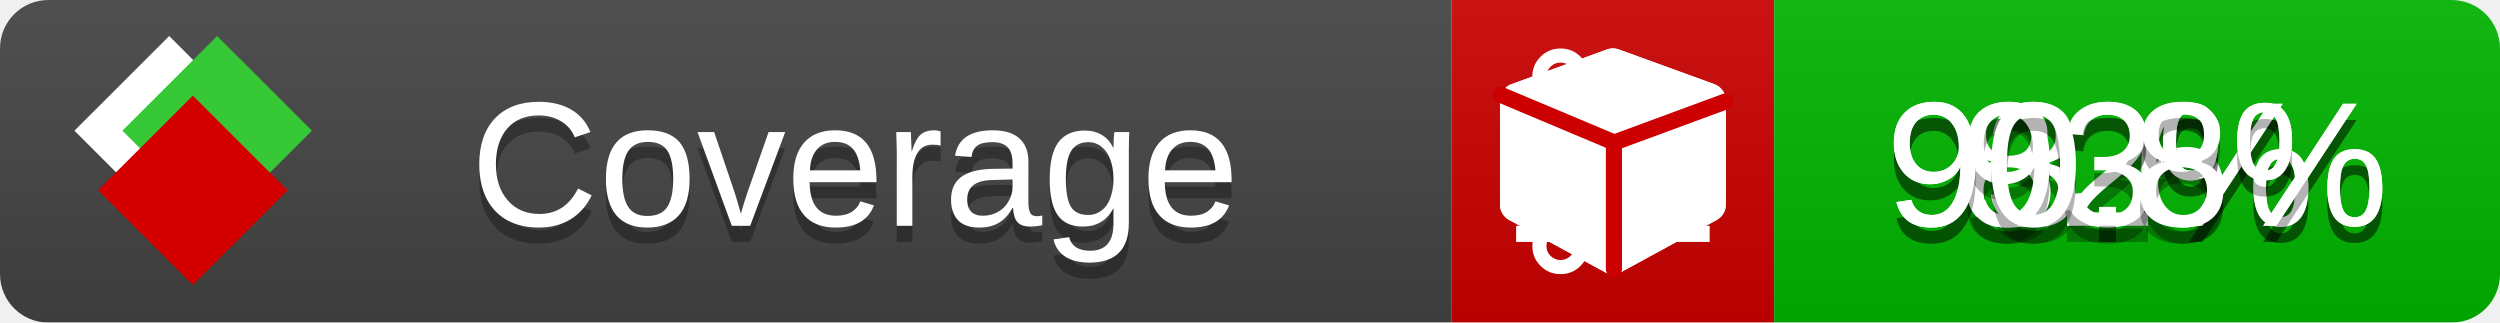
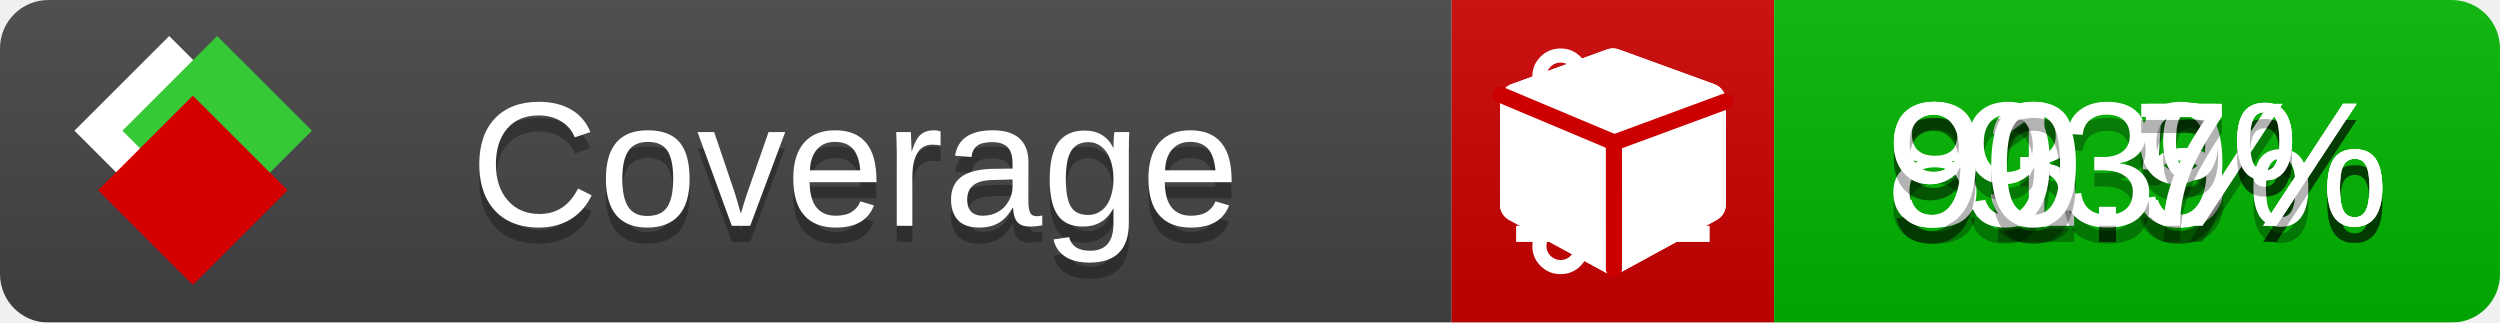
<svg xmlns="http://www.w3.org/2000/svg" xmlns:xlink="http://www.w3.org/1999/xlink" width="155" height="20">
  <style type="text/css">
          
            @keyframes fade1 {
                0% { visibility: visible; opacity: 1; }
               23% { visibility: visible; opacity: 1; }
               25% { visibility: hidden; opacity: 0; }
               48% { visibility: hidden; opacity: 0; }
               50% { visibility: hidden; opacity: 0; }
               73% { visibility: hidden; opacity: 0; }
               75% { visibility: hidden; opacity: 0; }
               98% { visibility: hidden; opacity: 0; }
              100% { visibility: visible; opacity: 1; }
            }
            @keyframes fade2 {
                0% { visibility: hidden; opacity: 0; }
               23% { visibility: hidden; opacity: 0; }
               25% { visibility: visible; opacity: 1; }
               48% { visibility: visible; opacity: 1; }
               50% { visibility: hidden; opacity: 0; }
               73% { visibility: hidden; opacity: 0; }
               75% { visibility: hidden; opacity: 0; }
               98% { visibility: hidden; opacity: 0; }
              100% { visibility: hidden; opacity: 0; }
            }
            @keyframes fade3 {
                0% { visibility: hidden; opacity: 0; }
               23% { visibility: hidden; opacity: 0; }
               25% { visibility: hidden; opacity: 0; }
               48% { visibility: hidden; opacity: 0; }
               50% { visibility: visible; opacity: 1; }
               73% { visibility: visible; opacity: 1; }
               75% { visibility: hidden; opacity: 0; }
               98% { visibility: hidden; opacity: 0; }
              100% { visibility: hidden; opacity: 0; }
            }
            @keyframes fade4 {
                0% { visibility: hidden; opacity: 0; }
               23% { visibility: hidden; opacity: 0; }
               25% { visibility: hidden; opacity: 0; }
               48% { visibility: hidden; opacity: 0; }
               50% { visibility: hidden; opacity: 0; }
               73% { visibility: hidden; opacity: 0; }
               75% { visibility: visible; opacity: 1; }
               98% { visibility: visible; opacity: 1; }
              100% { visibility: hidden; opacity: 0; }
            }
            .linecoverage {
                animation-duration: 15s;
                animation-name: fade1;
                animation-iteration-count: infinite;
            }
            .branchcoverage {
                animation-duration: 15s;
                animation-name: fade2;
                animation-iteration-count: infinite;
            }
            .methodcoverage {
                animation-duration: 15s;
                animation-name: fade3;
                animation-iteration-count: infinite;
            }
            .fullmethodcoverage {
                animation-duration: 15s;
                animation-name: fade4;
                animation-iteration-count: infinite;
            }
          
    </style>
  <defs>
    <linearGradient id="gradient" x2="0" y2="100%">
      <stop offset="0" stop-color="#bbb" stop-opacity=".1" />
      <stop offset="1" stop-opacity=".1" />
    </linearGradient>
    <linearGradient id="c">
      <stop offset="0" stop-color="#d40000" />
      <stop offset="1" stop-color="#ff2a2a" />
    </linearGradient>
    <linearGradient id="a">
      <stop offset="0" stop-color="#e0e0de" />
      <stop offset="1" stop-color="#fff" />
    </linearGradient>
    <linearGradient id="b">
      <stop offset="0" stop-color="#37c837" />
      <stop offset="1" stop-color="#217821" />
    </linearGradient>
    <linearGradient xlink:href="#a" id="e" x1="106.44" x2="69.96" y1="-11.96" y2="-46.84" gradientTransform="matrix(-.8426 -.00045 -.00045 -.8426 -94.27 -75.82)" gradientUnits="userSpaceOnUse" />
    <linearGradient xlink:href="#b" id="f" x1="56.19" x2="77.97" y1="-23.45" y2="10.62" gradientTransform="matrix(.8426 .00045 .00045 .8426 94.27 75.82)" gradientUnits="userSpaceOnUse" />
    <linearGradient xlink:href="#c" id="g" x1="79.98" x2="132.9" y1="10.79" y2="10.79" gradientTransform="matrix(.8426 .00045 .00045 .8426 94.27 75.82)" gradientUnits="userSpaceOnUse" />
    <mask id="mask">
      <rect width="155" height="20" rx="3" fill="#fff" />
    </mask>
    <g id="icon" transform="matrix(.04486 0 0 .04481 -.48 -.63)">
      <rect width="52.92" height="52.92" x="-109.72" y="-27.13" fill="url(#e)" transform="rotate(-135)" />
      <rect width="52.92" height="52.92" x="70.19" y="-39.18" fill="url(#f)" transform="rotate(45)" />
      <rect width="52.92" height="52.92" x="80.05" y="-15.74" fill="url(#g)" transform="rotate(45)" />
    </g>
  </defs>
  <g mask="url(#mask)">
    <rect x="0" y="0" width="90" height="20" fill="#444" />
    <rect x="90" y="0" width="20" height="20" fill="#c00" />
    <rect x="110" y="0" width="45" height="20" fill="#00B600" />
    <rect x="0" y="0" width="155" height="20" fill="url(#gradient)" />
  </g>
  <g>
    <path class="linecoverage" stroke="#fff" d="M94 6.5 h12 M94 10.5 h12 M94 14.5 h12" />
    <path class="branchcoverage" fill="#fff" d="m 97.628,15.247 q 0,-0.364 -0.255,-0.619 -0.255,-0.255 -0.619,-0.255 -0.364,0 -0.619,0.255 -0.255,0.255 -0.255,0.619 0,0.364 0.255,0.619 0.255,0.255 0.619,0.255 0.364,0 0.619,-0.255 0.255,-0.255 0.255,-0.619 z m 0,-10.493 q 0,-0.364 -0.255,-0.619 -0.255,-0.255 -0.619,-0.255 -0.364,0 -0.619,0.255 -0.255,0.255 -0.255,0.619 0,0.364 0.255,0.619 0.255,0.255 0.619,0.255 0.364,0 0.619,-0.255 0.255,-0.255 0.255,-0.619 z m 5.83,1.166 q 0,-0.364 -0.255,-0.619 -0.255,-0.255 -0.619,-0.255 -0.364,0 -0.619,0.255 -0.255,0.255 -0.255,0.619 0,0.364 0.255,0.619 0.255,0.255 0.619,0.255 0.364,0 0.619,-0.255 0.255,-0.255 0.255,-0.619 z m 0.874,0 q 0,0.474 -0.237,0.879 -0.237,0.405 -0.638,0.633 -0.018,2.614 -2.059,3.771 -0.619,0.346 -1.849,0.738 -1.166,0.364 -1.544,0.647 -0.378,0.282 -0.378,0.911 l 0,0.237 q 0.401,0.228 0.638,0.633 0.237,0.405 0.237,0.879 0,0.729 -0.51,1.239 -0.51,0.51 -1.239,0.51 -0.729,0 -1.239,-0.51 -0.51,-0.51 -0.51,-1.239 0,-0.474 0.237,-0.879 0.237,-0.405 0.638,-0.633 l 0,-7.469 q -0.401,-0.228 -0.638,-0.633 -0.237,-0.405 -0.237,-0.879 0,-0.729 0.51,-1.239 0.51,-0.51 1.239,-0.51 0.729,0 1.239,0.51 0.51,0.51 0.51,1.239 0,0.474 -0.237,0.879 -0.237,0.405 -0.638,0.633 l 0,4.527 q 0.492,-0.237 1.403,-0.519 0.501,-0.155 0.797,-0.269 0.296,-0.114 0.642,-0.282 0.346,-0.169 0.537,-0.36 0.191,-0.191 0.369,-0.465 0.178,-0.273 0.255,-0.633 0.077,-0.36 0.077,-0.833 -0.401,-0.228 -0.638,-0.633 -0.237,-0.405 -0.237,-0.879 0,-0.729 0.51,-1.239 0.51,-0.51 1.239,-0.51 0.729,0 1.239,0.51 0.51,0.51 0.51,1.239 z" />
    <path class="methodcoverage" fill="#fff" d="m 100.538,15.629 5.385,-2.936 v -5.351 l -5.385,1.96 z M 100,8.351 105.873,6.214 100,4.077 94.127,6.214 Z m 7,-2.12 v 6.462 q 0,0.294 -0.151,0.547 -0.151,0.252 -0.412,0.395 l -5.923,3.231 q -0.236,0.135 -0.513,0.135 -0.278,0 -0.513,-0.135 l -5.923,-3.231 Q 93.303,13.492 93.151,13.239 93,12.987 93,12.692 v -6.462 q 0,-0.337 0.194,-0.614 0.194,-0.278 0.513,-0.395 l 5.923,-2.154 q 0.185,-0.067 0.37,-0.067 0.185,0 0.37,0.067 l 5.923,2.154 q 0.32,0.118 0.513,0.395 Q 107,5.894 107,6.231 Z" />
    <path class="fullmethodcoverage" fill="#fff" d="m 107,6.231 v 6.462 c 0,0.196 -0.051,0.379 -0.151,0.547 -0.101,0.168 -0.238,0.3 -0.412,0.395 l -5.923,3.231 c -0.157,0.09 -0.328,0.135 -0.513,0.135 -0.185,0 -0.356,-0.045 -0.513,-0.135 l -5.923,-3.231 C 93.39,13.539 93.252,13.407 93.151,13.239 93.05,13.071 93,12.889 93,12.692 v -6.462 c 0,-0.224 0.065,-0.429 0.194,-0.614 0.129,-0.185 0.3,-0.317 0.513,-0.395 l 5.923,-2.154 c 0.123,-0.045 0.247,-0.067 0.37,-0.067 0.123,0 0.247,0.022 0.37,0.067 l 5.923,2.154 c 0.213,0.079 0.384,0.21 0.513,0.395 0.129,0.185 0.194,0.39 0.194,0.614 z" />
    <path class="fullmethodcoverage" style="fill:none;stroke:#cc0000;stroke-width:1;stroke-linecap:round;stroke-dasharray:none;stroke-opacity:1" d="m 100.064,16.677 -0.002,-7.833 6.906,-2.547" />
    <path class="fullmethodcoverage" style="fill:none;stroke:#cc0000;stroke-width:1;stroke-linecap:round;stroke-dasharray:none;stroke-opacity:1" d="M 99.914,8.765 93.052,5.882" />
  </g>
  <g fill="#fff" text-anchor="middle" font-family="Verdana,Arial,Geneva,sans-serif" font-size="11">
    <a xlink:href="https://github.com/danielpalme/ReportGenerator" target="_top">
      <use xlink:href="#icon" transform="translate(3,1) scale(3.5)" />
    </a>
    <text x="53" y="15" fill="#010101" fill-opacity=".3">Coverage</text>
    <text x="53" y="14" fill="#fff">Coverage</text>
-     <text class="linecoverage" x="132.5" y="15" fill="#010101" fill-opacity=".3">93.6%</text>
-     <text class="linecoverage" x="132.5" y="14">93.6%</text>
-     <text class="branchcoverage" x="132.5" y="15" fill="#010101" fill-opacity=".3">82%</text>
-     <text class="branchcoverage" x="132.5" y="14">82%</text>
+     <text class="linecoverage" x="132.5" y="15" fill="#010101" fill-opacity=".3">93.5%</text>
+     <text class="linecoverage" x="132.5" y="14">93.5%</text>
+     <text class="branchcoverage" x="132.5" y="15" fill="#010101" fill-opacity=".3">81.9%</text>
+     <text class="branchcoverage" x="132.5" y="14">81.9%</text>
    <text class="methodcoverage" x="132.5" y="15" fill="#010101" fill-opacity=".3">93%</text>
    <text class="methodcoverage" x="132.5" y="14">93%</text>
-     <text class="fullmethodcoverage" x="132.5" y="15" fill="#010101" fill-opacity=".3">90.8%</text>
-     <text class="fullmethodcoverage" x="132.5" y="14">90.8%</text>
+     <text class="fullmethodcoverage" x="132.5" y="15" fill="#010101" fill-opacity=".3">90.7%</text>
+     <text class="fullmethodcoverage" x="132.5" y="14">90.7%</text>
  </g>
  <g>
    <rect class="linecoverage" x="90" y="0" width="65" height="20" fill-opacity="0" />
    <rect class="branchcoverage" x="90" y="0" width="65" height="20" fill-opacity="0" />
    <rect class="methodcoverage" x="90" y="0" width="65" height="20" fill-opacity="0" />
    <rect class="fullmethodcoverage" x="90" y="0" width="65" height="20" fill-opacity="0" />
  </g>
</svg>
